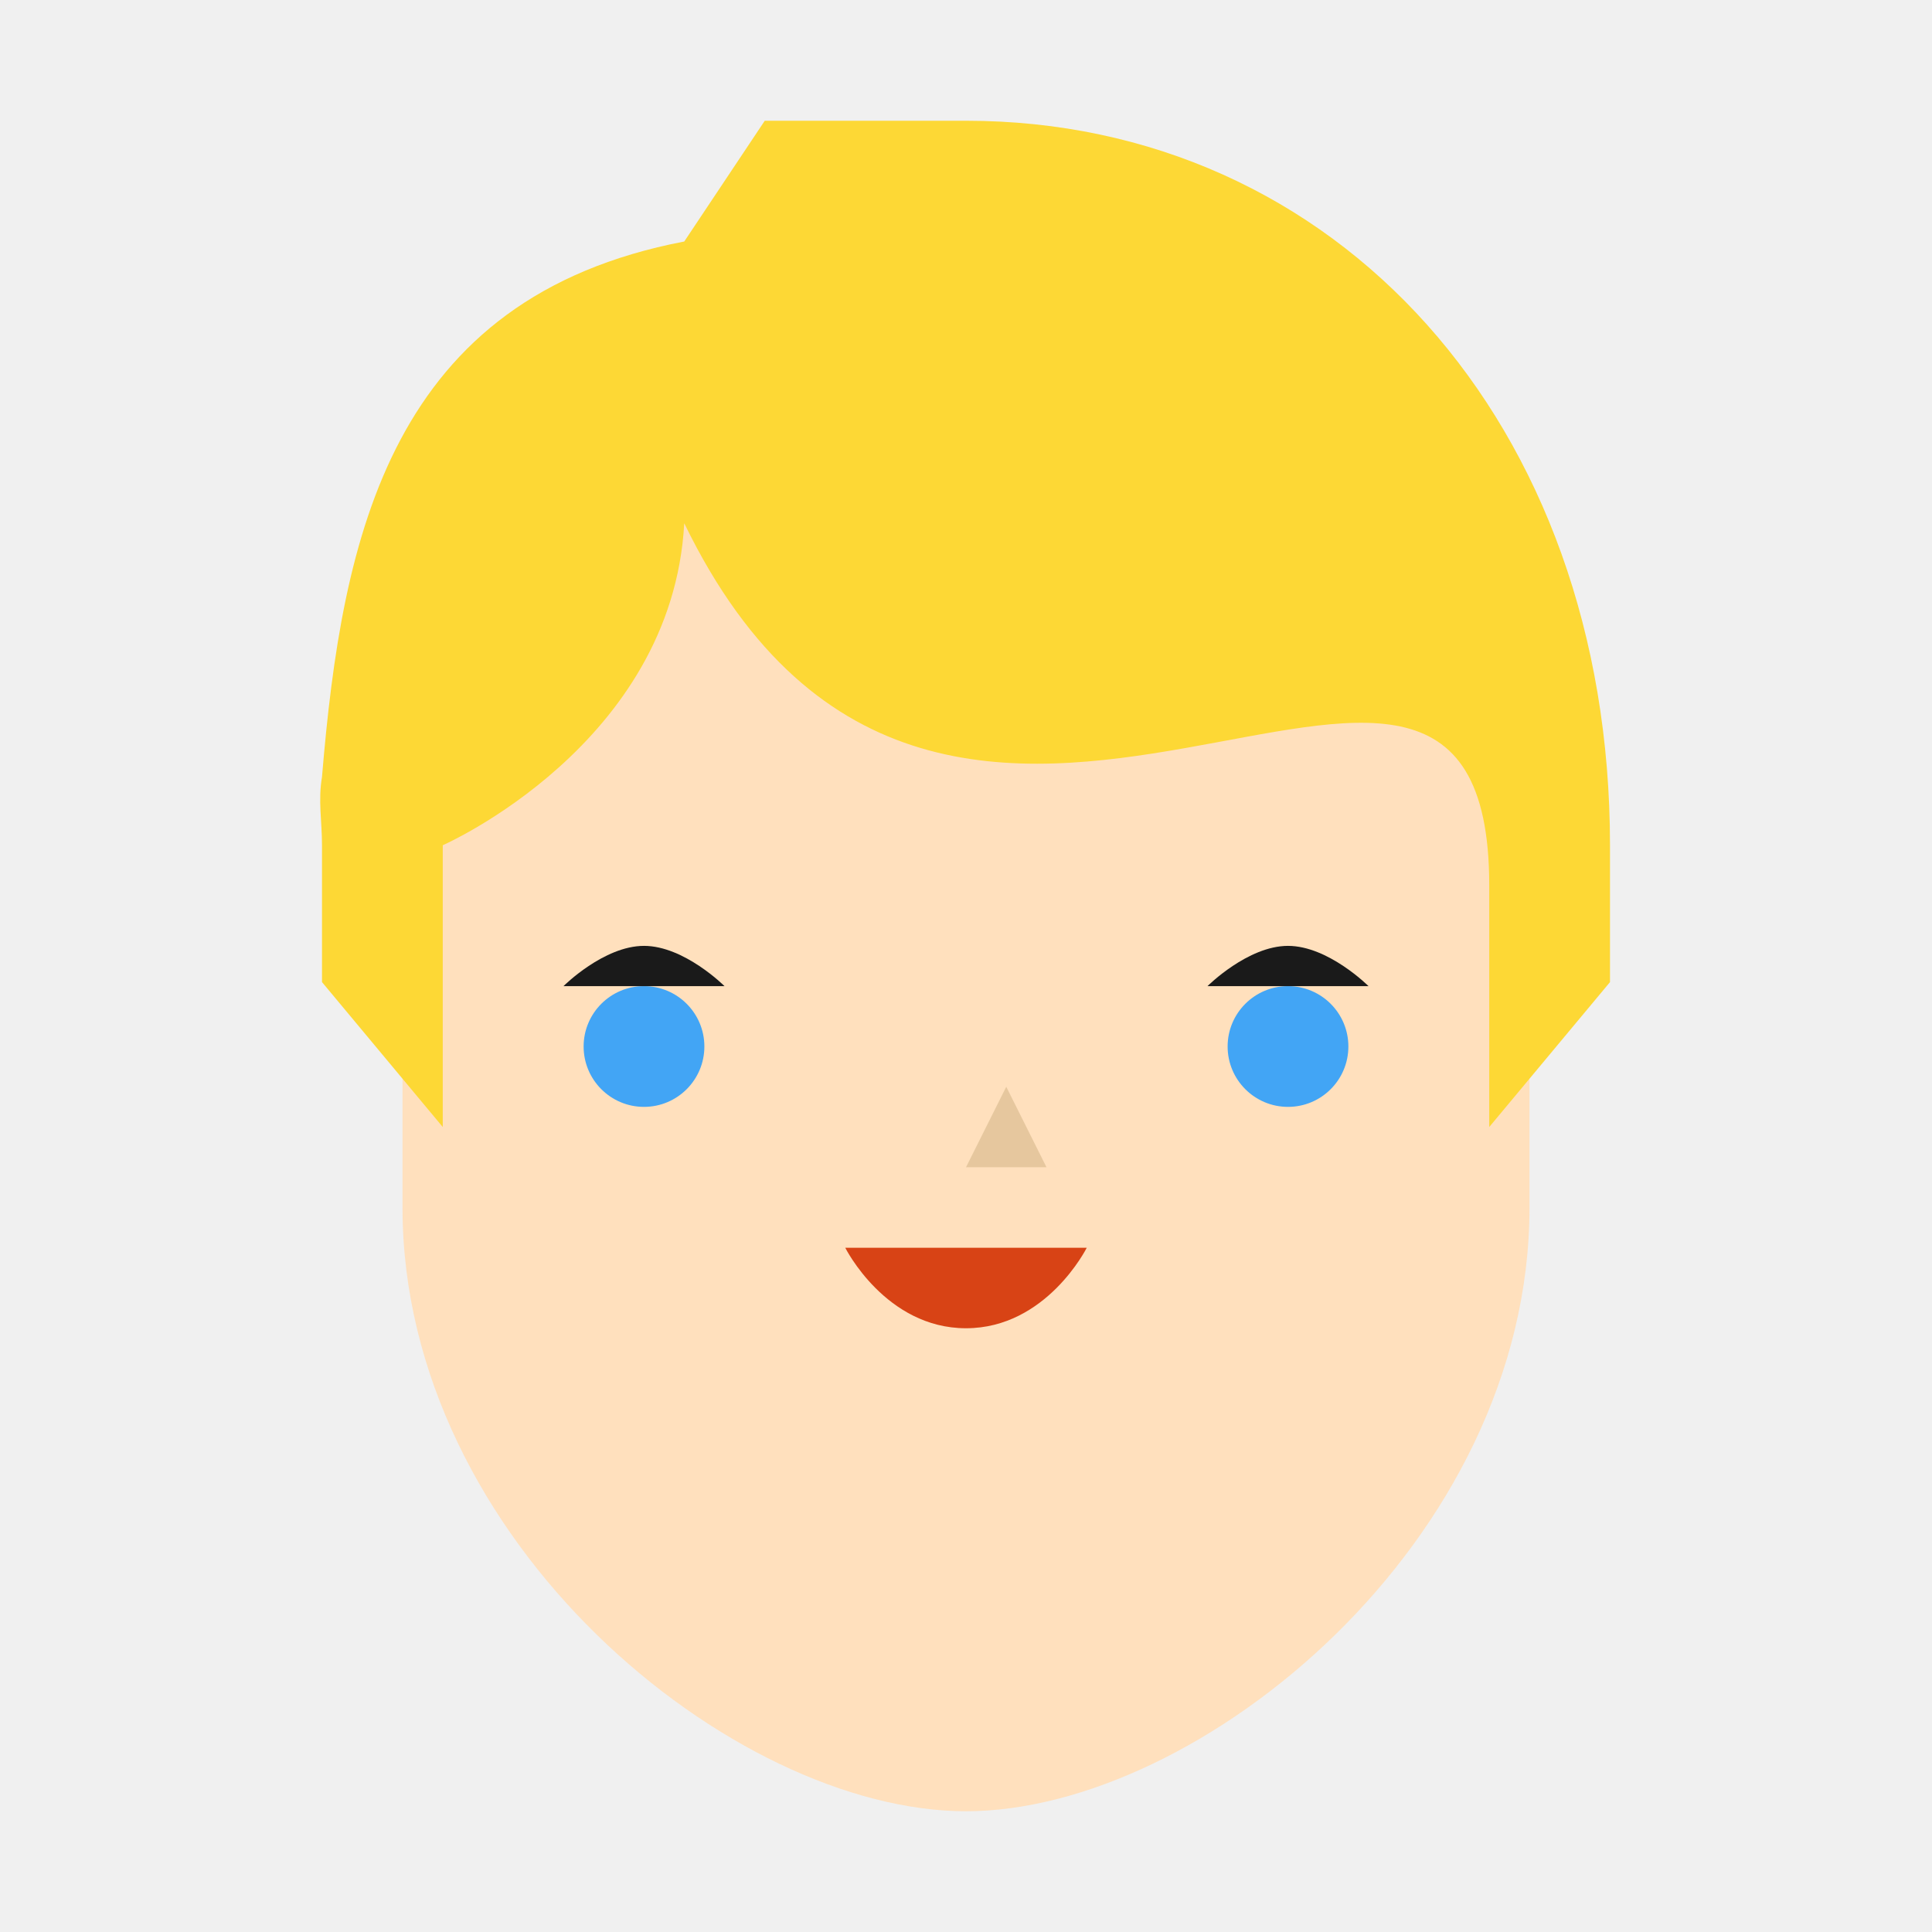
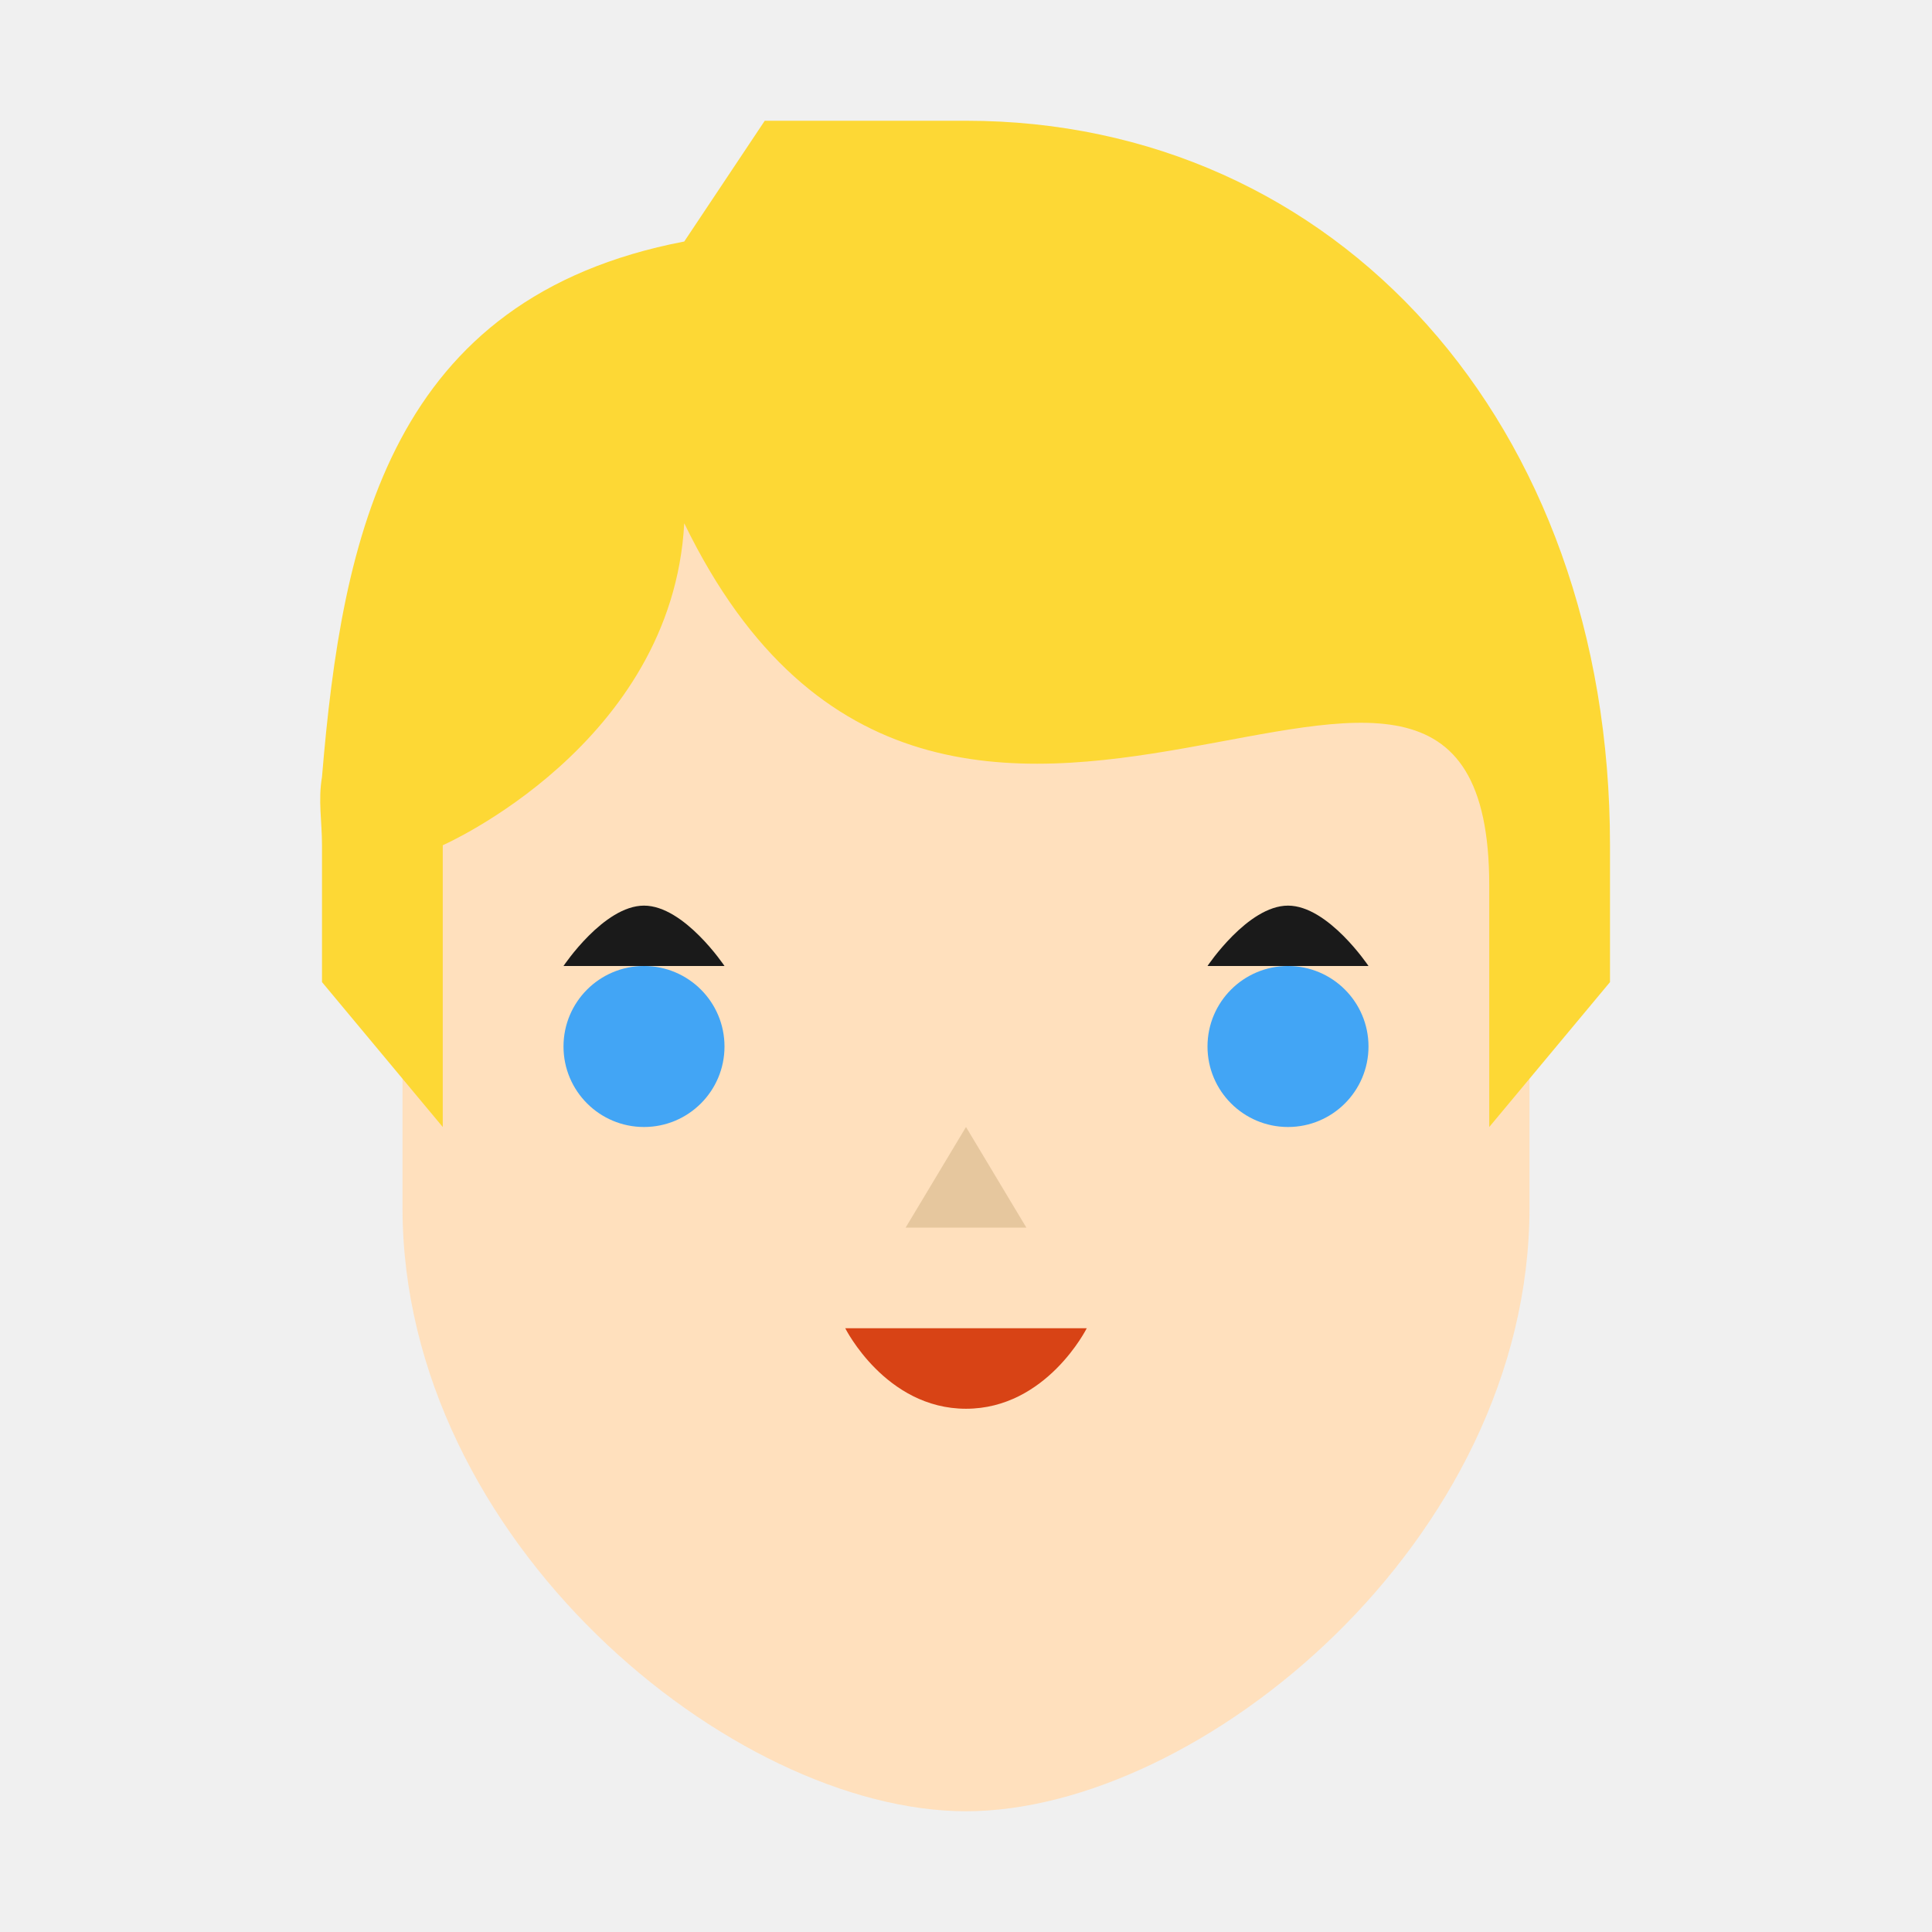
<svg xmlns="http://www.w3.org/2000/svg" viewBox="0 0 48 48" width="48px" height="48px">
  <path fill="#ffe0bd" d="M10,19c0-12.7,28-10.3,28-2v13c0,8.3-8.2,15-14,15s-14-6.7-14-15V19z" />
  <path fill="#fdd835" d="M8,19.3c0.5-6,1.7-11.9,9-13.3l2-3h5c9.2,0,16,7.5,16,18v3.4L37,28 c0,0,0,0.5,0-6c0-10.5-13.5,4.4-20-9c-0.3,5.5-6,8-6,8v7l-3-3.6V21C8,20.4,7.9,19.9,8,19.3" />
-   <circle fill="#42a5f5" cx="16" cy="26" r="1.5" />
-   <circle fill="#42a5f5" cx="32" cy="26" r="1.5" />
-   <path fill="#1a1a1a" d="M14,24.5c0,0,1-1,2-1s2,1,2,1 M30,24.5c0,0,1-1,2-1s2,1,2,1" />
-   <path fill="#e6c79e" d="M25,27l-1,2l2,0z" />
-   <path fill="#d84315" d="M21,31c0,0,1,2,3,2s3-2,3-2" />
-   <path fill="#ffffff" d="M22,32l4,0" />
+   <circle fill="#42a5f5" cx="16" cy="26" r="2" />
+   <circle fill="#42a5f5" cx="32" cy="26" r="2" />
+   <path fill="#1a1a1a" d="M14,24c0,0,1-1.5,2-1.5s2,1.5,2,1.5 M30,24c0,0,1-1.5,2-1.5s2,1.5,2,1.5" />
+   <path fill="#e6c79e" d="M24,28l-1.5,2.5l3,0z" />
+   <path fill="#d84315" d="M21,33c0,0,1,2,3,2s3-2,3-2" />
+   <path fill="#ffffff" d="M22,34l4,0" />
</svg>
